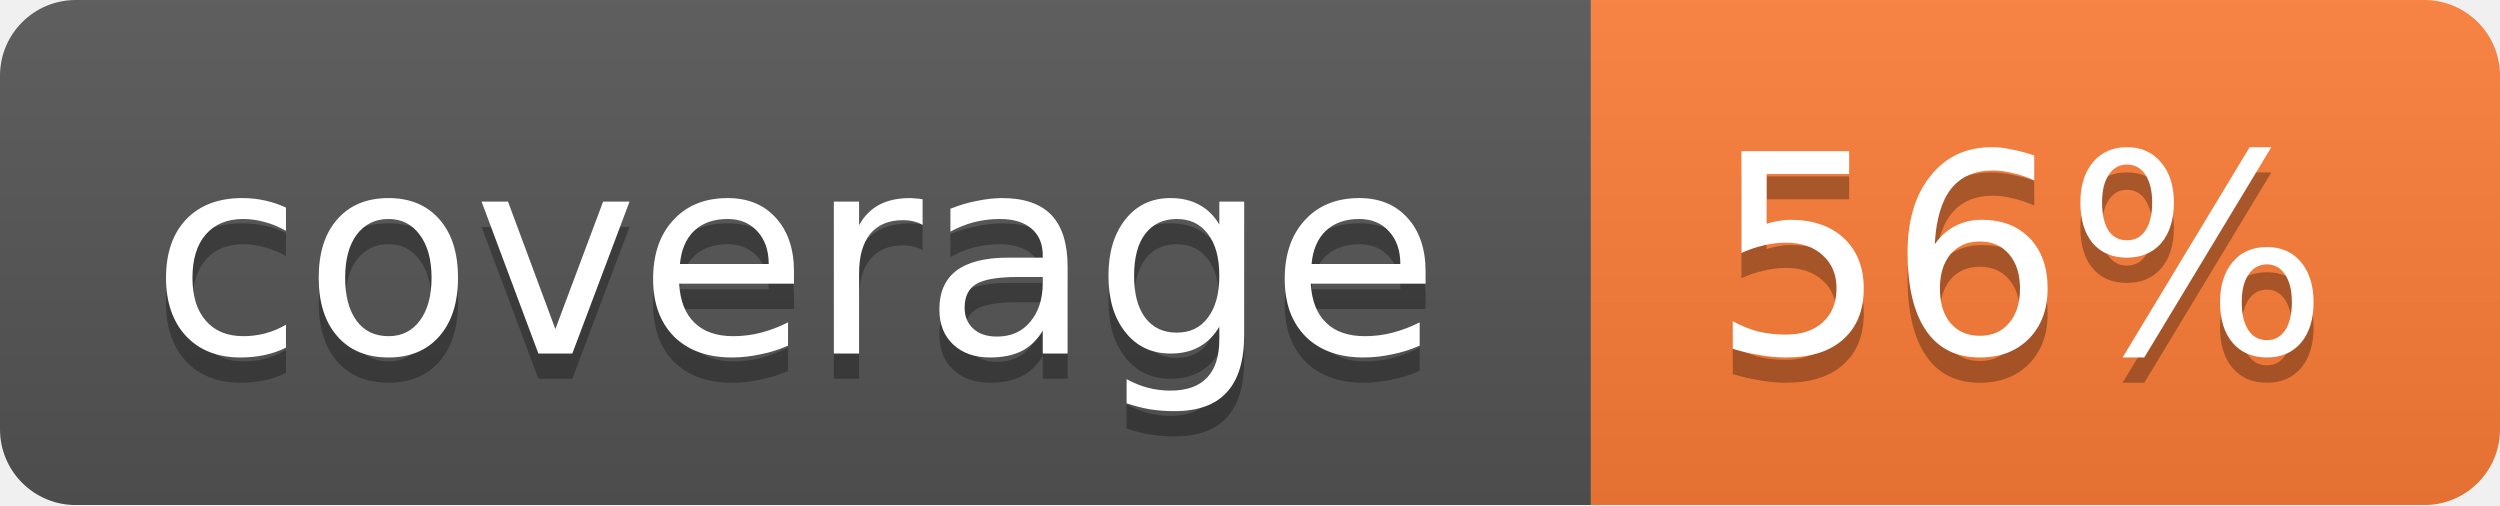
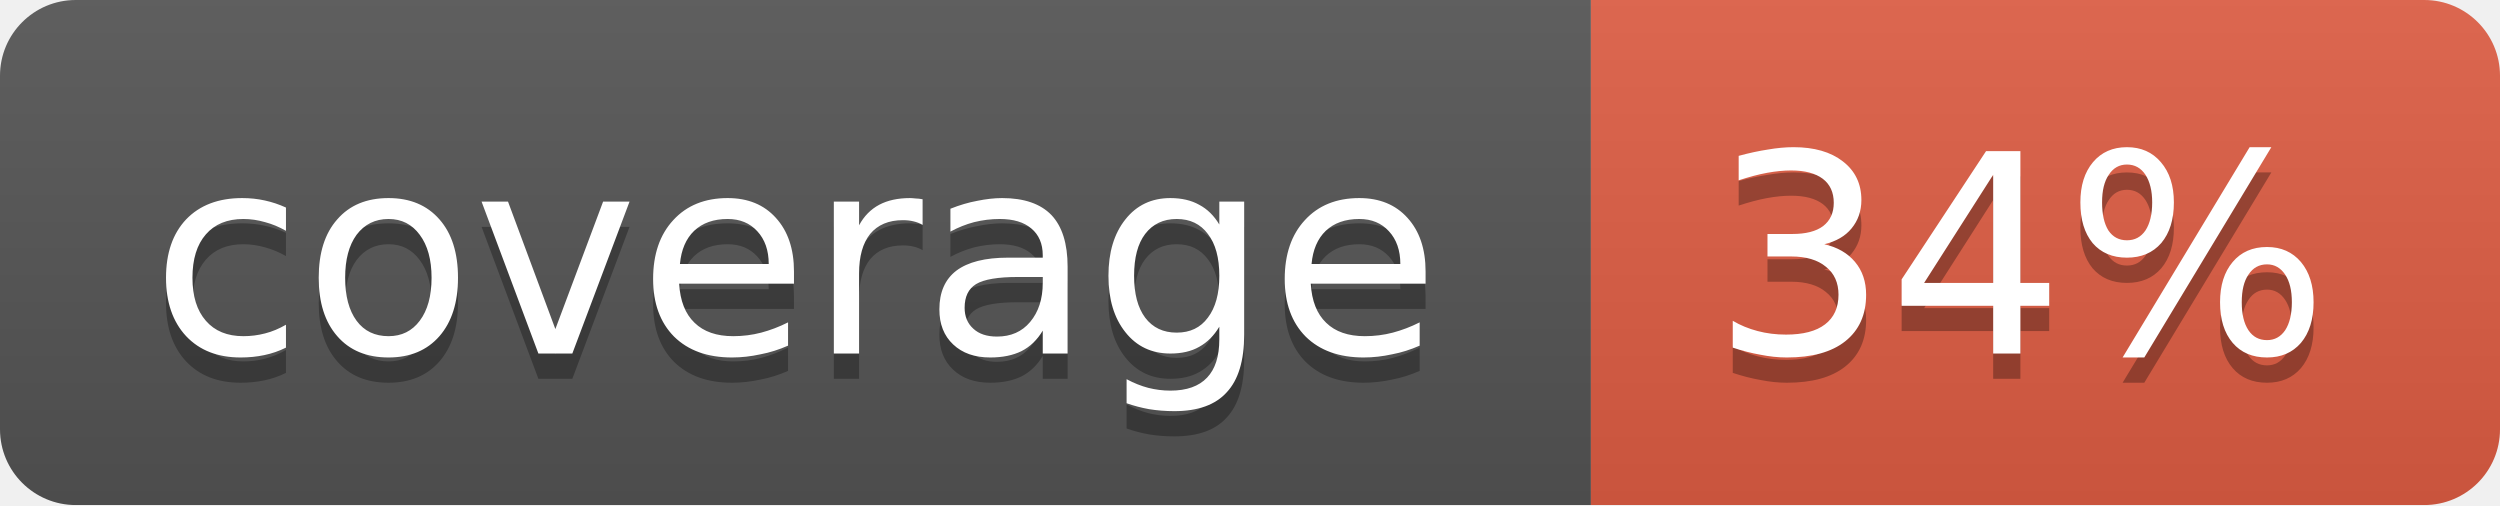
<svg xmlns="http://www.w3.org/2000/svg" width="99" height="20">
  <linearGradient id="b" x2="0" y2="100%">
    <stop offset="0" stop-color="#bbb" stop-opacity=".1" />
    <stop offset="1" stop-opacity=".1" />
  </linearGradient>
  <mask id="a">
    <rect width="99" height="20" rx="3" fill="#fff" />
  </mask>
  <g mask="url(#a)">
    <path fill="#555" d="M0 0h63v20H0z" />
-     <path fill="#fe7d37" d="M63 0h36v20H63z" />
+     <path fill="#e05d44" d="M63 0h36v20H63z" />
    <path fill="url(#b)" d="M0 0h99v20H0z" />
  </g>
  <g fill="#fff" text-anchor="middle" font-family="DejaVu Sans,Verdana,Geneva,sans-serif" font-size="11">
    <text x="31.5" y="15" fill="#010101" fill-opacity=".3">coverage</text>
    <text x="31.5" y="14">coverage</text>
-     <text x="80" y="15" fill="#010101" fill-opacity=".3">56%</text>
-     <text x="80" y="14">56%</text>
+     <text x="80" y="15" fill="#010101" fill-opacity=".3">34%</text>
+     <text x="80" y="14">34%</text>
  </g>
</svg>
